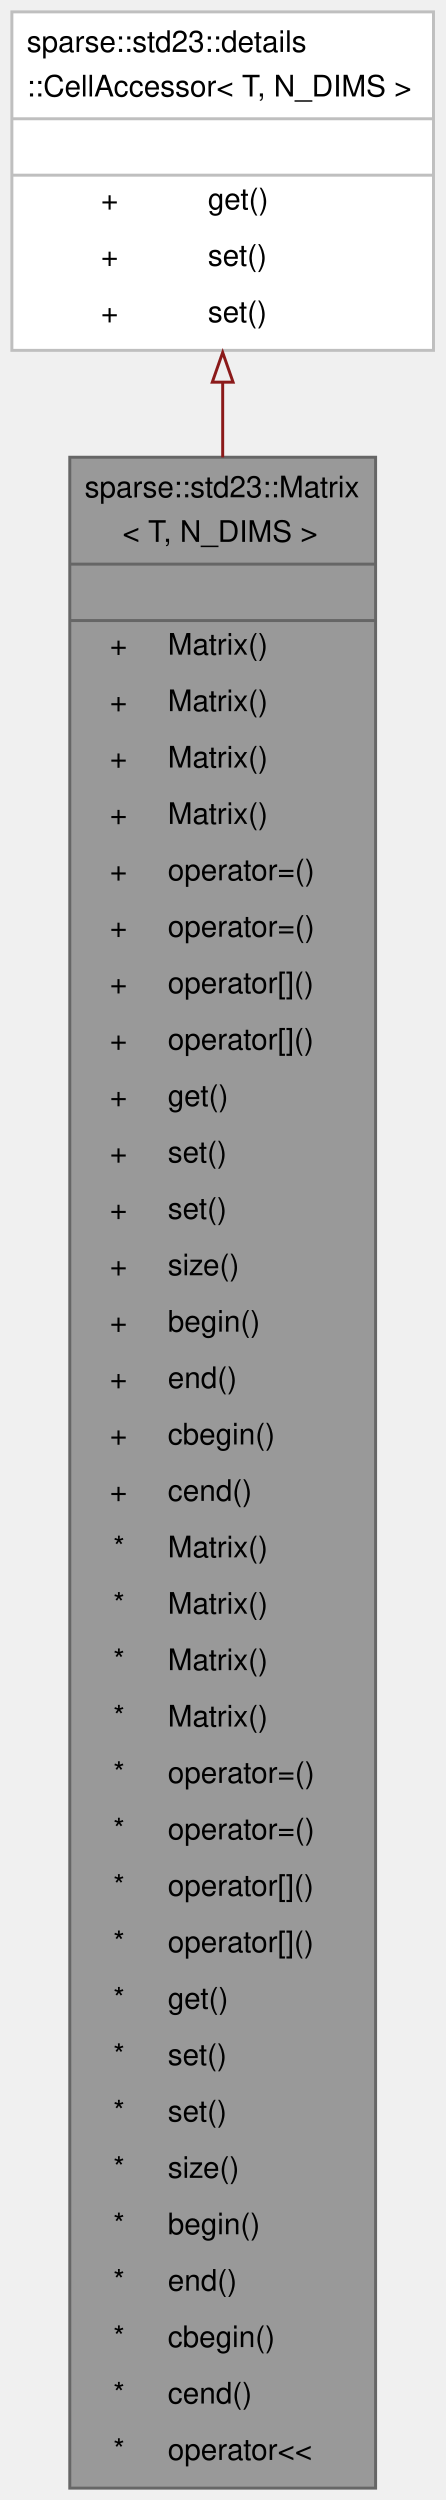
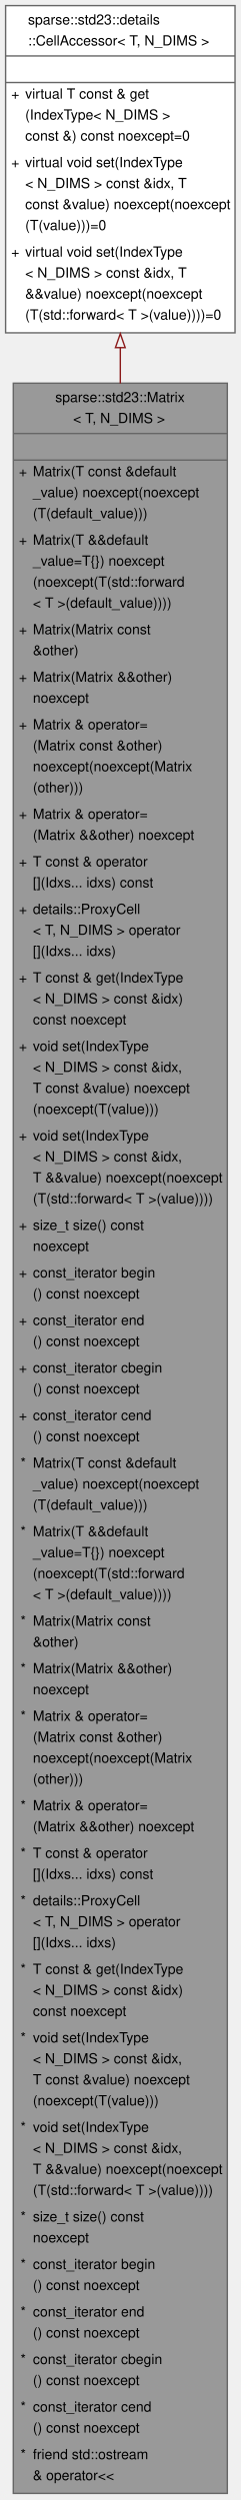
- <svg xmlns="http://www.w3.org/2000/svg" xmlns:xlink="http://www.w3.org/1999/xlink" width="150pt" height="842pt" viewBox="0.00 0.00 150.00 842.00">
-   <g id="graph0" class="graph" transform="scale(1 1) rotate(0) translate(4 838)">
+ <svg xmlns="http://www.w3.org/2000/svg" xmlns:xlink="http://www.w3.org/1999/xlink" width="172pt" height="1787pt" viewBox="0.00 0.00 172.00 1787.00">
+   <g id="graph0" class="graph" transform="scale(1 1) rotate(0) translate(4 1783)">
    <g id="Node000001" class="node">
      <g id="a_Node000001">
        <a xlink:title="sparse matrix with N_DIMS &quot;infinite&quot; dimensions">
-           <polygon fill="#999999" stroke="none" points="122.5,-684 19.5,-684 19.5,0 122.5,0 122.5,-684" />
-           <text text-anchor="start" x="24.5" y="-670.5" font-family="Helvetica,sans-Serif" font-size="10.00">sparse::std23::Matrix</text>
-           <text text-anchor="start" x="37.25" y="-655.5" font-family="Helvetica,sans-Serif" font-size="10.00">&lt; T, N_DIMS &gt;</text>
-           <text text-anchor="start" x="69.5" y="-636.5" font-family="Helvetica,sans-Serif" font-size="10.00"> </text>
-           <text text-anchor="start" x="33" y="-617.5" font-family="Helvetica,sans-Serif" font-size="10.00">+</text>
-           <text text-anchor="start" x="52.5" y="-617.5" font-family="Helvetica,sans-Serif" font-size="10.00">Matrix()</text>
-           <text text-anchor="start" x="33" y="-598.5" font-family="Helvetica,sans-Serif" font-size="10.00">+</text>
-           <text text-anchor="start" x="52.5" y="-598.5" font-family="Helvetica,sans-Serif" font-size="10.00">Matrix()</text>
-           <text text-anchor="start" x="33" y="-579.5" font-family="Helvetica,sans-Serif" font-size="10.00">+</text>
-           <text text-anchor="start" x="52.5" y="-579.5" font-family="Helvetica,sans-Serif" font-size="10.00">Matrix()</text>
-           <text text-anchor="start" x="33" y="-560.5" font-family="Helvetica,sans-Serif" font-size="10.00">+</text>
-           <text text-anchor="start" x="52.5" y="-560.5" font-family="Helvetica,sans-Serif" font-size="10.00">Matrix()</text>
-           <text text-anchor="start" x="33" y="-541.5" font-family="Helvetica,sans-Serif" font-size="10.00">+</text>
-           <text text-anchor="start" x="52.5" y="-541.5" font-family="Helvetica,sans-Serif" font-size="10.00">operator=()</text>
-           <text text-anchor="start" x="33" y="-522.5" font-family="Helvetica,sans-Serif" font-size="10.00">+</text>
-           <text text-anchor="start" x="52.5" y="-522.5" font-family="Helvetica,sans-Serif" font-size="10.00">operator=()</text>
-           <text text-anchor="start" x="33" y="-503.5" font-family="Helvetica,sans-Serif" font-size="10.00">+</text>
-           <text text-anchor="start" x="52.5" y="-503.5" font-family="Helvetica,sans-Serif" font-size="10.00">operator[]()</text>
-           <text text-anchor="start" x="33" y="-484.5" font-family="Helvetica,sans-Serif" font-size="10.00">+</text>
-           <text text-anchor="start" x="52.5" y="-484.5" font-family="Helvetica,sans-Serif" font-size="10.00">operator[]()</text>
-           <text text-anchor="start" x="33" y="-465.5" font-family="Helvetica,sans-Serif" font-size="10.00">+</text>
-           <text text-anchor="start" x="52.5" y="-465.5" font-family="Helvetica,sans-Serif" font-size="10.00">get()</text>
-           <text text-anchor="start" x="33" y="-446.5" font-family="Helvetica,sans-Serif" font-size="10.00">+</text>
-           <text text-anchor="start" x="52.5" y="-446.5" font-family="Helvetica,sans-Serif" font-size="10.00">set()</text>
-           <text text-anchor="start" x="33" y="-427.5" font-family="Helvetica,sans-Serif" font-size="10.00">+</text>
-           <text text-anchor="start" x="52.5" y="-427.5" font-family="Helvetica,sans-Serif" font-size="10.00">set()</text>
-           <text text-anchor="start" x="33" y="-408.5" font-family="Helvetica,sans-Serif" font-size="10.00">+</text>
-           <text text-anchor="start" x="52.5" y="-408.5" font-family="Helvetica,sans-Serif" font-size="10.00">size()</text>
-           <text text-anchor="start" x="33" y="-389.5" font-family="Helvetica,sans-Serif" font-size="10.00">+</text>
-           <text text-anchor="start" x="52.5" y="-389.5" font-family="Helvetica,sans-Serif" font-size="10.00">begin()</text>
-           <text text-anchor="start" x="33" y="-370.5" font-family="Helvetica,sans-Serif" font-size="10.00">+</text>
-           <text text-anchor="start" x="52.5" y="-370.5" font-family="Helvetica,sans-Serif" font-size="10.00">end()</text>
-           <text text-anchor="start" x="33" y="-351.5" font-family="Helvetica,sans-Serif" font-size="10.00">+</text>
-           <text text-anchor="start" x="52.5" y="-351.5" font-family="Helvetica,sans-Serif" font-size="10.00">cbegin()</text>
-           <text text-anchor="start" x="33" y="-332.5" font-family="Helvetica,sans-Serif" font-size="10.00">+</text>
-           <text text-anchor="start" x="52.5" y="-332.5" font-family="Helvetica,sans-Serif" font-size="10.00">cend()</text>
-           <text text-anchor="start" x="34.12" y="-313.5" font-family="Helvetica,sans-Serif" font-size="10.00">*</text>
-           <text text-anchor="start" x="52.5" y="-313.5" font-family="Helvetica,sans-Serif" font-size="10.00">Matrix()</text>
-           <text text-anchor="start" x="34.12" y="-294.5" font-family="Helvetica,sans-Serif" font-size="10.00">*</text>
-           <text text-anchor="start" x="52.5" y="-294.5" font-family="Helvetica,sans-Serif" font-size="10.00">Matrix()</text>
-           <text text-anchor="start" x="34.12" y="-275.5" font-family="Helvetica,sans-Serif" font-size="10.00">*</text>
-           <text text-anchor="start" x="52.5" y="-275.5" font-family="Helvetica,sans-Serif" font-size="10.00">Matrix()</text>
-           <text text-anchor="start" x="34.12" y="-256.5" font-family="Helvetica,sans-Serif" font-size="10.00">*</text>
-           <text text-anchor="start" x="52.5" y="-256.5" font-family="Helvetica,sans-Serif" font-size="10.00">Matrix()</text>
-           <text text-anchor="start" x="34.12" y="-237.5" font-family="Helvetica,sans-Serif" font-size="10.00">*</text>
-           <text text-anchor="start" x="52.5" y="-237.5" font-family="Helvetica,sans-Serif" font-size="10.00">operator=()</text>
-           <text text-anchor="start" x="34.12" y="-218.5" font-family="Helvetica,sans-Serif" font-size="10.00">*</text>
-           <text text-anchor="start" x="52.5" y="-218.5" font-family="Helvetica,sans-Serif" font-size="10.00">operator=()</text>
-           <text text-anchor="start" x="34.12" y="-199.5" font-family="Helvetica,sans-Serif" font-size="10.00">*</text>
-           <text text-anchor="start" x="52.5" y="-199.5" font-family="Helvetica,sans-Serif" font-size="10.00">operator[]()</text>
-           <text text-anchor="start" x="34.12" y="-180.5" font-family="Helvetica,sans-Serif" font-size="10.00">*</text>
-           <text text-anchor="start" x="52.5" y="-180.5" font-family="Helvetica,sans-Serif" font-size="10.00">operator[]()</text>
-           <text text-anchor="start" x="34.12" y="-161.5" font-family="Helvetica,sans-Serif" font-size="10.00">*</text>
-           <text text-anchor="start" x="52.5" y="-161.5" font-family="Helvetica,sans-Serif" font-size="10.00">get()</text>
-           <text text-anchor="start" x="34.12" y="-142.5" font-family="Helvetica,sans-Serif" font-size="10.00">*</text>
-           <text text-anchor="start" x="52.5" y="-142.5" font-family="Helvetica,sans-Serif" font-size="10.00">set()</text>
-           <text text-anchor="start" x="34.12" y="-123.5" font-family="Helvetica,sans-Serif" font-size="10.00">*</text>
-           <text text-anchor="start" x="52.5" y="-123.5" font-family="Helvetica,sans-Serif" font-size="10.00">set()</text>
-           <text text-anchor="start" x="34.12" y="-104.5" font-family="Helvetica,sans-Serif" font-size="10.00">*</text>
-           <text text-anchor="start" x="52.5" y="-104.5" font-family="Helvetica,sans-Serif" font-size="10.00">size()</text>
-           <text text-anchor="start" x="34.12" y="-85.5" font-family="Helvetica,sans-Serif" font-size="10.00">*</text>
-           <text text-anchor="start" x="52.5" y="-85.5" font-family="Helvetica,sans-Serif" font-size="10.00">begin()</text>
-           <text text-anchor="start" x="34.12" y="-66.5" font-family="Helvetica,sans-Serif" font-size="10.00">*</text>
-           <text text-anchor="start" x="52.5" y="-66.5" font-family="Helvetica,sans-Serif" font-size="10.00">end()</text>
-           <text text-anchor="start" x="34.12" y="-47.5" font-family="Helvetica,sans-Serif" font-size="10.00">*</text>
-           <text text-anchor="start" x="52.5" y="-47.5" font-family="Helvetica,sans-Serif" font-size="10.00">cbegin()</text>
-           <text text-anchor="start" x="34.12" y="-28.5" font-family="Helvetica,sans-Serif" font-size="10.00">*</text>
-           <text text-anchor="start" x="52.5" y="-28.5" font-family="Helvetica,sans-Serif" font-size="10.00">cend()</text>
-           <text text-anchor="start" x="34.12" y="-9.5" font-family="Helvetica,sans-Serif" font-size="10.00">*</text>
-           <text text-anchor="start" x="52.5" y="-9.5" font-family="Helvetica,sans-Serif" font-size="10.00">operator&lt;&lt;</text>
-           <polygon fill="#666666" stroke="#666666" points="19.5,-648 19.5,-648 122.5,-648 122.5,-648 19.5,-648" />
-           <polygon fill="#666666" stroke="#666666" points="19.5,-629 19.5,-629 122.5,-629 122.5,-629 19.5,-629" />
-           <polygon fill="none" stroke="#666666" points="19.5,0 19.5,-684 122.5,-684 122.5,0 19.5,0" />
+           <polygon fill="#999999" stroke="none" points="158.5,-1509 5.5,-1509 5.5,0 158.5,0 158.5,-1509" />
+           <text text-anchor="start" x="35.5" y="-1495.5" font-family="Helvetica,sans-Serif" font-size="10.00">sparse::std23::Matrix</text>
+           <text text-anchor="start" x="48.25" y="-1480.5" font-family="Helvetica,sans-Serif" font-size="10.00">&lt; T, N_DIMS &gt;</text>
+           <text text-anchor="start" x="80.5" y="-1461.5" font-family="Helvetica,sans-Serif" font-size="10.00"> </text>
+           <text text-anchor="start" x="9.5" y="-1442.5" font-family="Helvetica,sans-Serif" font-size="10.00">+</text>
+           <text text-anchor="start" x="19.5" y="-1442.5" font-family="Helvetica,sans-Serif" font-size="10.00">Matrix(T const &amp;default</text>
+           <text text-anchor="start" x="19.5" y="-1427.5" font-family="Helvetica,sans-Serif" font-size="10.00">_value) noexcept(noexcept</text>
+           <text text-anchor="start" x="19.5" y="-1412.5" font-family="Helvetica,sans-Serif" font-size="10.00">(T(default_value)))</text>
+           <text text-anchor="start" x="9.5" y="-1393.5" font-family="Helvetica,sans-Serif" font-size="10.00">+</text>
+           <text text-anchor="start" x="19.5" y="-1393.5" font-family="Helvetica,sans-Serif" font-size="10.00">Matrix(T &amp;&amp;default</text>
+           <text text-anchor="start" x="19.5" y="-1378.5" font-family="Helvetica,sans-Serif" font-size="10.00">_value=T{}) noexcept</text>
+           <text text-anchor="start" x="19.5" y="-1363.5" font-family="Helvetica,sans-Serif" font-size="10.00">(noexcept(T(std::forward</text>
+           <text text-anchor="start" x="19.5" y="-1348.5" font-family="Helvetica,sans-Serif" font-size="10.00">&lt; T &gt;(default_value))))</text>
+           <text text-anchor="start" x="9.5" y="-1329.5" font-family="Helvetica,sans-Serif" font-size="10.00">+</text>
+           <text text-anchor="start" x="19.5" y="-1329.5" font-family="Helvetica,sans-Serif" font-size="10.00">Matrix(Matrix const</text>
+           <text text-anchor="start" x="19.5" y="-1314.5" font-family="Helvetica,sans-Serif" font-size="10.00"> &amp;other)</text>
+           <text text-anchor="start" x="9.5" y="-1295.5" font-family="Helvetica,sans-Serif" font-size="10.00">+</text>
+           <text text-anchor="start" x="19.5" y="-1295.5" font-family="Helvetica,sans-Serif" font-size="10.00">Matrix(Matrix &amp;&amp;other)</text>
+           <text text-anchor="start" x="19.5" y="-1280.5" font-family="Helvetica,sans-Serif" font-size="10.00"> noexcept</text>
+           <text text-anchor="start" x="9.5" y="-1261.5" font-family="Helvetica,sans-Serif" font-size="10.00">+</text>
+           <text text-anchor="start" x="19.5" y="-1261.5" font-family="Helvetica,sans-Serif" font-size="10.00">Matrix &amp; operator=</text>
+           <text text-anchor="start" x="19.5" y="-1246.5" font-family="Helvetica,sans-Serif" font-size="10.00">(Matrix const &amp;other)</text>
+           <text text-anchor="start" x="19.5" y="-1231.5" font-family="Helvetica,sans-Serif" font-size="10.00"> noexcept(noexcept(Matrix</text>
+           <text text-anchor="start" x="19.5" y="-1216.5" font-family="Helvetica,sans-Serif" font-size="10.00">(other)))</text>
+           <text text-anchor="start" x="9.5" y="-1197.5" font-family="Helvetica,sans-Serif" font-size="10.00">+</text>
+           <text text-anchor="start" x="19.5" y="-1197.5" font-family="Helvetica,sans-Serif" font-size="10.00">Matrix &amp; operator=</text>
+           <text text-anchor="start" x="19.5" y="-1182.5" font-family="Helvetica,sans-Serif" font-size="10.00">(Matrix &amp;&amp;other) noexcept</text>
+           <text text-anchor="start" x="9.5" y="-1163.5" font-family="Helvetica,sans-Serif" font-size="10.00">+</text>
+           <text text-anchor="start" x="19.5" y="-1163.5" font-family="Helvetica,sans-Serif" font-size="10.00">T const &amp; operator</text>
+           <text text-anchor="start" x="19.5" y="-1148.5" font-family="Helvetica,sans-Serif" font-size="10.00">[](Idxs... idxs) const</text>
+           <text text-anchor="start" x="9.5" y="-1129.5" font-family="Helvetica,sans-Serif" font-size="10.00">+</text>
+           <text text-anchor="start" x="19.5" y="-1129.5" font-family="Helvetica,sans-Serif" font-size="10.00">details::ProxyCell</text>
+           <text text-anchor="start" x="19.5" y="-1114.5" font-family="Helvetica,sans-Serif" font-size="10.00">&lt; T, N_DIMS &gt; operator</text>
+           <text text-anchor="start" x="19.5" y="-1099.5" font-family="Helvetica,sans-Serif" font-size="10.00">[](Idxs... idxs)</text>
+           <text text-anchor="start" x="9.5" y="-1080.5" font-family="Helvetica,sans-Serif" font-size="10.00">+</text>
+           <text text-anchor="start" x="19.5" y="-1080.5" font-family="Helvetica,sans-Serif" font-size="10.00">T const &amp; get(IndexType</text>
+           <text text-anchor="start" x="19.5" y="-1065.5" font-family="Helvetica,sans-Serif" font-size="10.00">&lt; N_DIMS &gt; const &amp;idx)</text>
+           <text text-anchor="start" x="19.5" y="-1050.5" font-family="Helvetica,sans-Serif" font-size="10.00"> const noexcept</text>
+           <text text-anchor="start" x="9.5" y="-1031.5" font-family="Helvetica,sans-Serif" font-size="10.00">+</text>
+           <text text-anchor="start" x="19.5" y="-1031.5" font-family="Helvetica,sans-Serif" font-size="10.00">void set(IndexType</text>
+           <text text-anchor="start" x="19.5" y="-1016.5" font-family="Helvetica,sans-Serif" font-size="10.00">&lt; N_DIMS &gt; const &amp;idx,</text>
+           <text text-anchor="start" x="19.5" y="-1001.5" font-family="Helvetica,sans-Serif" font-size="10.00"> T const &amp;value) noexcept</text>
+           <text text-anchor="start" x="19.5" y="-986.5" font-family="Helvetica,sans-Serif" font-size="10.00">(noexcept(T(value)))</text>
+           <text text-anchor="start" x="9.5" y="-967.5" font-family="Helvetica,sans-Serif" font-size="10.00">+</text>
+           <text text-anchor="start" x="19.5" y="-967.5" font-family="Helvetica,sans-Serif" font-size="10.00">void set(IndexType</text>
+           <text text-anchor="start" x="19.5" y="-952.5" font-family="Helvetica,sans-Serif" font-size="10.00">&lt; N_DIMS &gt; const &amp;idx,</text>
+           <text text-anchor="start" x="19.5" y="-937.5" font-family="Helvetica,sans-Serif" font-size="10.00"> T &amp;&amp;value) noexcept(noexcept</text>
+           <text text-anchor="start" x="19.5" y="-922.5" font-family="Helvetica,sans-Serif" font-size="10.00">(T(std::forward&lt; T &gt;(value))))</text>
+           <text text-anchor="start" x="9.5" y="-903.5" font-family="Helvetica,sans-Serif" font-size="10.00">+</text>
+           <text text-anchor="start" x="19.5" y="-903.5" font-family="Helvetica,sans-Serif" font-size="10.00">size_t size() const</text>
+           <text text-anchor="start" x="19.5" y="-888.5" font-family="Helvetica,sans-Serif" font-size="10.00"> noexcept</text>
+           <text text-anchor="start" x="9.5" y="-869.5" font-family="Helvetica,sans-Serif" font-size="10.00">+</text>
+           <text text-anchor="start" x="19.5" y="-869.5" font-family="Helvetica,sans-Serif" font-size="10.00">const_iterator begin</text>
+           <text text-anchor="start" x="19.5" y="-854.5" font-family="Helvetica,sans-Serif" font-size="10.00">() const noexcept</text>
+           <text text-anchor="start" x="9.5" y="-835.5" font-family="Helvetica,sans-Serif" font-size="10.00">+</text>
+           <text text-anchor="start" x="19.5" y="-835.5" font-family="Helvetica,sans-Serif" font-size="10.00">const_iterator end</text>
+           <text text-anchor="start" x="19.5" y="-820.5" font-family="Helvetica,sans-Serif" font-size="10.00">() const noexcept</text>
+           <text text-anchor="start" x="9.5" y="-801.5" font-family="Helvetica,sans-Serif" font-size="10.00">+</text>
+           <text text-anchor="start" x="19.5" y="-801.5" font-family="Helvetica,sans-Serif" font-size="10.00">const_iterator cbegin</text>
+           <text text-anchor="start" x="19.5" y="-786.5" font-family="Helvetica,sans-Serif" font-size="10.00">() const noexcept</text>
+           <text text-anchor="start" x="9.5" y="-767.5" font-family="Helvetica,sans-Serif" font-size="10.00">+</text>
+           <text text-anchor="start" x="19.5" y="-767.5" font-family="Helvetica,sans-Serif" font-size="10.00">const_iterator cend</text>
+           <text text-anchor="start" x="19.5" y="-752.5" font-family="Helvetica,sans-Serif" font-size="10.00">() const noexcept</text>
+           <text text-anchor="start" x="10.62" y="-733.5" font-family="Helvetica,sans-Serif" font-size="10.00">*</text>
+           <text text-anchor="start" x="19.5" y="-733.5" font-family="Helvetica,sans-Serif" font-size="10.00">Matrix(T const &amp;default</text>
+           <text text-anchor="start" x="19.5" y="-718.5" font-family="Helvetica,sans-Serif" font-size="10.00">_value) noexcept(noexcept</text>
+           <text text-anchor="start" x="19.5" y="-703.5" font-family="Helvetica,sans-Serif" font-size="10.00">(T(default_value)))</text>
+           <text text-anchor="start" x="10.62" y="-684.5" font-family="Helvetica,sans-Serif" font-size="10.00">*</text>
+           <text text-anchor="start" x="19.5" y="-684.5" font-family="Helvetica,sans-Serif" font-size="10.00">Matrix(T &amp;&amp;default</text>
+           <text text-anchor="start" x="19.5" y="-669.5" font-family="Helvetica,sans-Serif" font-size="10.00">_value=T{}) noexcept</text>
+           <text text-anchor="start" x="19.5" y="-654.5" font-family="Helvetica,sans-Serif" font-size="10.00">(noexcept(T(std::forward</text>
+           <text text-anchor="start" x="19.5" y="-639.5" font-family="Helvetica,sans-Serif" font-size="10.00">&lt; T &gt;(default_value))))</text>
+           <text text-anchor="start" x="10.62" y="-620.5" font-family="Helvetica,sans-Serif" font-size="10.00">*</text>
+           <text text-anchor="start" x="19.5" y="-620.5" font-family="Helvetica,sans-Serif" font-size="10.00">Matrix(Matrix const</text>
+           <text text-anchor="start" x="19.5" y="-605.5" font-family="Helvetica,sans-Serif" font-size="10.00"> &amp;other)</text>
+           <text text-anchor="start" x="10.62" y="-586.5" font-family="Helvetica,sans-Serif" font-size="10.00">*</text>
+           <text text-anchor="start" x="19.5" y="-586.5" font-family="Helvetica,sans-Serif" font-size="10.00">Matrix(Matrix &amp;&amp;other)</text>
+           <text text-anchor="start" x="19.5" y="-571.5" font-family="Helvetica,sans-Serif" font-size="10.00"> noexcept</text>
+           <text text-anchor="start" x="10.62" y="-552.5" font-family="Helvetica,sans-Serif" font-size="10.00">*</text>
+           <text text-anchor="start" x="19.5" y="-552.5" font-family="Helvetica,sans-Serif" font-size="10.00">Matrix &amp; operator=</text>
+           <text text-anchor="start" x="19.5" y="-537.5" font-family="Helvetica,sans-Serif" font-size="10.00">(Matrix const &amp;other)</text>
+           <text text-anchor="start" x="19.5" y="-522.5" font-family="Helvetica,sans-Serif" font-size="10.00"> noexcept(noexcept(Matrix</text>
+           <text text-anchor="start" x="19.5" y="-507.5" font-family="Helvetica,sans-Serif" font-size="10.00">(other)))</text>
+           <text text-anchor="start" x="10.62" y="-488.5" font-family="Helvetica,sans-Serif" font-size="10.00">*</text>
+           <text text-anchor="start" x="19.5" y="-488.5" font-family="Helvetica,sans-Serif" font-size="10.00">Matrix &amp; operator=</text>
+           <text text-anchor="start" x="19.5" y="-473.5" font-family="Helvetica,sans-Serif" font-size="10.00">(Matrix &amp;&amp;other) noexcept</text>
+           <text text-anchor="start" x="10.62" y="-454.5" font-family="Helvetica,sans-Serif" font-size="10.00">*</text>
+           <text text-anchor="start" x="19.5" y="-454.5" font-family="Helvetica,sans-Serif" font-size="10.00">T const &amp; operator</text>
+           <text text-anchor="start" x="19.5" y="-439.5" font-family="Helvetica,sans-Serif" font-size="10.00">[](Idxs... idxs) const</text>
+           <text text-anchor="start" x="10.62" y="-420.5" font-family="Helvetica,sans-Serif" font-size="10.00">*</text>
+           <text text-anchor="start" x="19.5" y="-420.5" font-family="Helvetica,sans-Serif" font-size="10.00">details::ProxyCell</text>
+           <text text-anchor="start" x="19.5" y="-405.5" font-family="Helvetica,sans-Serif" font-size="10.00">&lt; T, N_DIMS &gt; operator</text>
+           <text text-anchor="start" x="19.5" y="-390.5" font-family="Helvetica,sans-Serif" font-size="10.00">[](Idxs... idxs)</text>
+           <text text-anchor="start" x="10.62" y="-371.5" font-family="Helvetica,sans-Serif" font-size="10.00">*</text>
+           <text text-anchor="start" x="19.5" y="-371.5" font-family="Helvetica,sans-Serif" font-size="10.00">T const &amp; get(IndexType</text>
+           <text text-anchor="start" x="19.5" y="-356.5" font-family="Helvetica,sans-Serif" font-size="10.00">&lt; N_DIMS &gt; const &amp;idx)</text>
+           <text text-anchor="start" x="19.5" y="-341.5" font-family="Helvetica,sans-Serif" font-size="10.00"> const noexcept</text>
+           <text text-anchor="start" x="10.62" y="-322.5" font-family="Helvetica,sans-Serif" font-size="10.00">*</text>
+           <text text-anchor="start" x="19.5" y="-322.5" font-family="Helvetica,sans-Serif" font-size="10.00">void set(IndexType</text>
+           <text text-anchor="start" x="19.5" y="-307.5" font-family="Helvetica,sans-Serif" font-size="10.00">&lt; N_DIMS &gt; const &amp;idx,</text>
+           <text text-anchor="start" x="19.5" y="-292.5" font-family="Helvetica,sans-Serif" font-size="10.00"> T const &amp;value) noexcept</text>
+           <text text-anchor="start" x="19.5" y="-277.5" font-family="Helvetica,sans-Serif" font-size="10.00">(noexcept(T(value)))</text>
+           <text text-anchor="start" x="10.62" y="-258.5" font-family="Helvetica,sans-Serif" font-size="10.00">*</text>
+           <text text-anchor="start" x="19.5" y="-258.5" font-family="Helvetica,sans-Serif" font-size="10.00">void set(IndexType</text>
+           <text text-anchor="start" x="19.5" y="-243.5" font-family="Helvetica,sans-Serif" font-size="10.00">&lt; N_DIMS &gt; const &amp;idx,</text>
+           <text text-anchor="start" x="19.5" y="-228.5" font-family="Helvetica,sans-Serif" font-size="10.00"> T &amp;&amp;value) noexcept(noexcept</text>
+           <text text-anchor="start" x="19.5" y="-213.5" font-family="Helvetica,sans-Serif" font-size="10.00">(T(std::forward&lt; T &gt;(value))))</text>
+           <text text-anchor="start" x="10.62" y="-194.5" font-family="Helvetica,sans-Serif" font-size="10.00">*</text>
+           <text text-anchor="start" x="19.5" y="-194.5" font-family="Helvetica,sans-Serif" font-size="10.00">size_t size() const</text>
+           <text text-anchor="start" x="19.5" y="-179.5" font-family="Helvetica,sans-Serif" font-size="10.00"> noexcept</text>
+           <text text-anchor="start" x="10.62" y="-160.5" font-family="Helvetica,sans-Serif" font-size="10.00">*</text>
+           <text text-anchor="start" x="19.5" y="-160.5" font-family="Helvetica,sans-Serif" font-size="10.00">const_iterator begin</text>
+           <text text-anchor="start" x="19.5" y="-145.5" font-family="Helvetica,sans-Serif" font-size="10.00">() const noexcept</text>
+           <text text-anchor="start" x="10.62" y="-126.5" font-family="Helvetica,sans-Serif" font-size="10.00">*</text>
+           <text text-anchor="start" x="19.5" y="-126.5" font-family="Helvetica,sans-Serif" font-size="10.00">const_iterator end</text>
+           <text text-anchor="start" x="19.5" y="-111.5" font-family="Helvetica,sans-Serif" font-size="10.00">() const noexcept</text>
+           <text text-anchor="start" x="10.62" y="-92.5" font-family="Helvetica,sans-Serif" font-size="10.00">*</text>
+           <text text-anchor="start" x="19.5" y="-92.5" font-family="Helvetica,sans-Serif" font-size="10.00">const_iterator cbegin</text>
+           <text text-anchor="start" x="19.5" y="-77.5" font-family="Helvetica,sans-Serif" font-size="10.00">() const noexcept</text>
+           <text text-anchor="start" x="10.62" y="-58.5" font-family="Helvetica,sans-Serif" font-size="10.00">*</text>
+           <text text-anchor="start" x="19.5" y="-58.5" font-family="Helvetica,sans-Serif" font-size="10.00">const_iterator cend</text>
+           <text text-anchor="start" x="19.5" y="-43.5" font-family="Helvetica,sans-Serif" font-size="10.00">() const noexcept</text>
+           <text text-anchor="start" x="10.62" y="-24.5" font-family="Helvetica,sans-Serif" font-size="10.00">*</text>
+           <text text-anchor="start" x="19.5" y="-24.5" font-family="Helvetica,sans-Serif" font-size="10.00">friend std::ostream</text>
+           <text text-anchor="start" x="19.5" y="-9.5" font-family="Helvetica,sans-Serif" font-size="10.00"> &amp; operator&lt;&lt;</text>
+           <polygon fill="#666666" stroke="#666666" points="5.5,-1473 5.5,-1473 158.5,-1473 158.5,-1473 5.5,-1473" />
+           <polygon fill="#666666" stroke="#666666" points="5.5,-1454 5.5,-1454 158.5,-1454 158.5,-1454 5.5,-1454" />
+           <polygon fill="none" stroke="#666666" points="5.5,0 5.5,-1509 158.5,-1509 158.5,0 5.5,0" />
        </a>
      </g>
    </g>
    <g id="Node000002" class="node">
      <g id="a_Node000002">
        <a xlink:href="structsparse_1_1std23_1_1details_1_1CellAccessor.html" target="_top" xlink:title=" ">
-           <polygon fill="white" stroke="none" points="142,-834 0,-834 0,-720 142,-720 142,-834" />
-           <text text-anchor="start" x="5" y="-820.5" font-family="Helvetica,sans-Serif" font-size="10.00">sparse::std23::details</text>
-           <text text-anchor="start" x="5" y="-805.5" font-family="Helvetica,sans-Serif" font-size="10.00">::CellAccessor&lt; T, N_DIMS &gt;</text>
-           <text text-anchor="start" x="69.5" y="-786.5" font-family="Helvetica,sans-Serif" font-size="10.00"> </text>
-           <text text-anchor="start" x="30" y="-767.5" font-family="Helvetica,sans-Serif" font-size="10.00">+</text>
-           <text text-anchor="start" x="66" y="-767.5" font-family="Helvetica,sans-Serif" font-size="10.00">get()</text>
-           <text text-anchor="start" x="30" y="-748.5" font-family="Helvetica,sans-Serif" font-size="10.00">+</text>
-           <text text-anchor="start" x="66" y="-748.5" font-family="Helvetica,sans-Serif" font-size="10.00">set()</text>
-           <text text-anchor="start" x="30" y="-729.5" font-family="Helvetica,sans-Serif" font-size="10.00">+</text>
-           <text text-anchor="start" x="66" y="-729.5" font-family="Helvetica,sans-Serif" font-size="10.00">set()</text>
-           <polygon fill="#bfbfbf" stroke="#bfbfbf" points="0,-798 0,-798 142,-798 142,-798 0,-798" />
-           <polygon fill="#bfbfbf" stroke="#bfbfbf" points="0,-779 0,-779 142,-779 142,-779 0,-779" />
-           <polygon fill="none" stroke="#bfbfbf" points="0,-720 0,-834 142,-834 142,-720 0,-720" />
+           <polygon fill="white" stroke="none" points="164,-1779 0,-1779 0,-1545 164,-1545 164,-1779" />
+           <text text-anchor="start" x="16" y="-1765.5" font-family="Helvetica,sans-Serif" font-size="10.00">sparse::std23::details</text>
+           <text text-anchor="start" x="16" y="-1750.5" font-family="Helvetica,sans-Serif" font-size="10.00">::CellAccessor&lt; T, N_DIMS &gt;</text>
+           <text text-anchor="start" x="80.5" y="-1731.5" font-family="Helvetica,sans-Serif" font-size="10.00"> </text>
+           <text text-anchor="start" x="4" y="-1712.5" font-family="Helvetica,sans-Serif" font-size="10.00">+</text>
+           <text text-anchor="start" x="14" y="-1712.5" font-family="Helvetica,sans-Serif" font-size="10.00">virtual T const &amp; get</text>
+           <text text-anchor="start" x="14" y="-1697.5" font-family="Helvetica,sans-Serif" font-size="10.00">(IndexType&lt; N_DIMS &gt;</text>
+           <text text-anchor="start" x="14" y="-1682.5" font-family="Helvetica,sans-Serif" font-size="10.00"> const &amp;) const noexcept=0</text>
+           <text text-anchor="start" x="4" y="-1663.5" font-family="Helvetica,sans-Serif" font-size="10.00">+</text>
+           <text text-anchor="start" x="14" y="-1663.5" font-family="Helvetica,sans-Serif" font-size="10.00">virtual void set(IndexType</text>
+           <text text-anchor="start" x="14" y="-1648.5" font-family="Helvetica,sans-Serif" font-size="10.00">&lt; N_DIMS &gt; const &amp;idx, T</text>
+           <text text-anchor="start" x="14" y="-1633.5" font-family="Helvetica,sans-Serif" font-size="10.00"> const &amp;value) noexcept(noexcept</text>
+           <text text-anchor="start" x="14" y="-1618.5" font-family="Helvetica,sans-Serif" font-size="10.00">(T(value)))=0</text>
+           <text text-anchor="start" x="4" y="-1599.5" font-family="Helvetica,sans-Serif" font-size="10.00">+</text>
+           <text text-anchor="start" x="14" y="-1599.5" font-family="Helvetica,sans-Serif" font-size="10.00">virtual void set(IndexType</text>
+           <text text-anchor="start" x="14" y="-1584.5" font-family="Helvetica,sans-Serif" font-size="10.00">&lt; N_DIMS &gt; const &amp;idx, T</text>
+           <text text-anchor="start" x="14" y="-1569.5" font-family="Helvetica,sans-Serif" font-size="10.00"> &amp;&amp;value) noexcept(noexcept</text>
+           <text text-anchor="start" x="14" y="-1554.5" font-family="Helvetica,sans-Serif" font-size="10.00">(T(std::forward&lt; T &gt;(value))))=0</text>
+           <polygon fill="#666666" stroke="#666666" points="0,-1743 0,-1743 164,-1743 164,-1743 0,-1743" />
+           <polygon fill="#666666" stroke="#666666" points="0,-1724 0,-1724 164,-1724 164,-1724 0,-1724" />
+           <polygon fill="none" stroke="#666666" points="0,-1545 0,-1779 164,-1779 164,-1545 0,-1545" />
        </a>
      </g>
    </g>
    <g id="edge1_Node000001_Node000002" class="edge">
      <g id="a_edge1_Node000001_Node000002">
        <a xlink:title=" ">
-           <path fill="none" stroke="#8b1a1a" d="M71,-709.37C71,-701.39 71,-692.88 71,-683.94" />
-           <polygon fill="none" stroke="#8b1a1a" points="67.5,-709.28 71,-719.28 74.5,-709.28 67.5,-709.28" />
+           <path fill="none" stroke="#8b1a1a" d="M82,-1534.64C82,-1526.32 82,-1517.69 82,-1508.77" />
+           <polygon fill="none" stroke="#8b1a1a" points="78.5,-1534.4 82,-1544.4 85.5,-1534.4 78.5,-1534.4" />
        </a>
      </g>
    </g>
  </g>
</svg>
